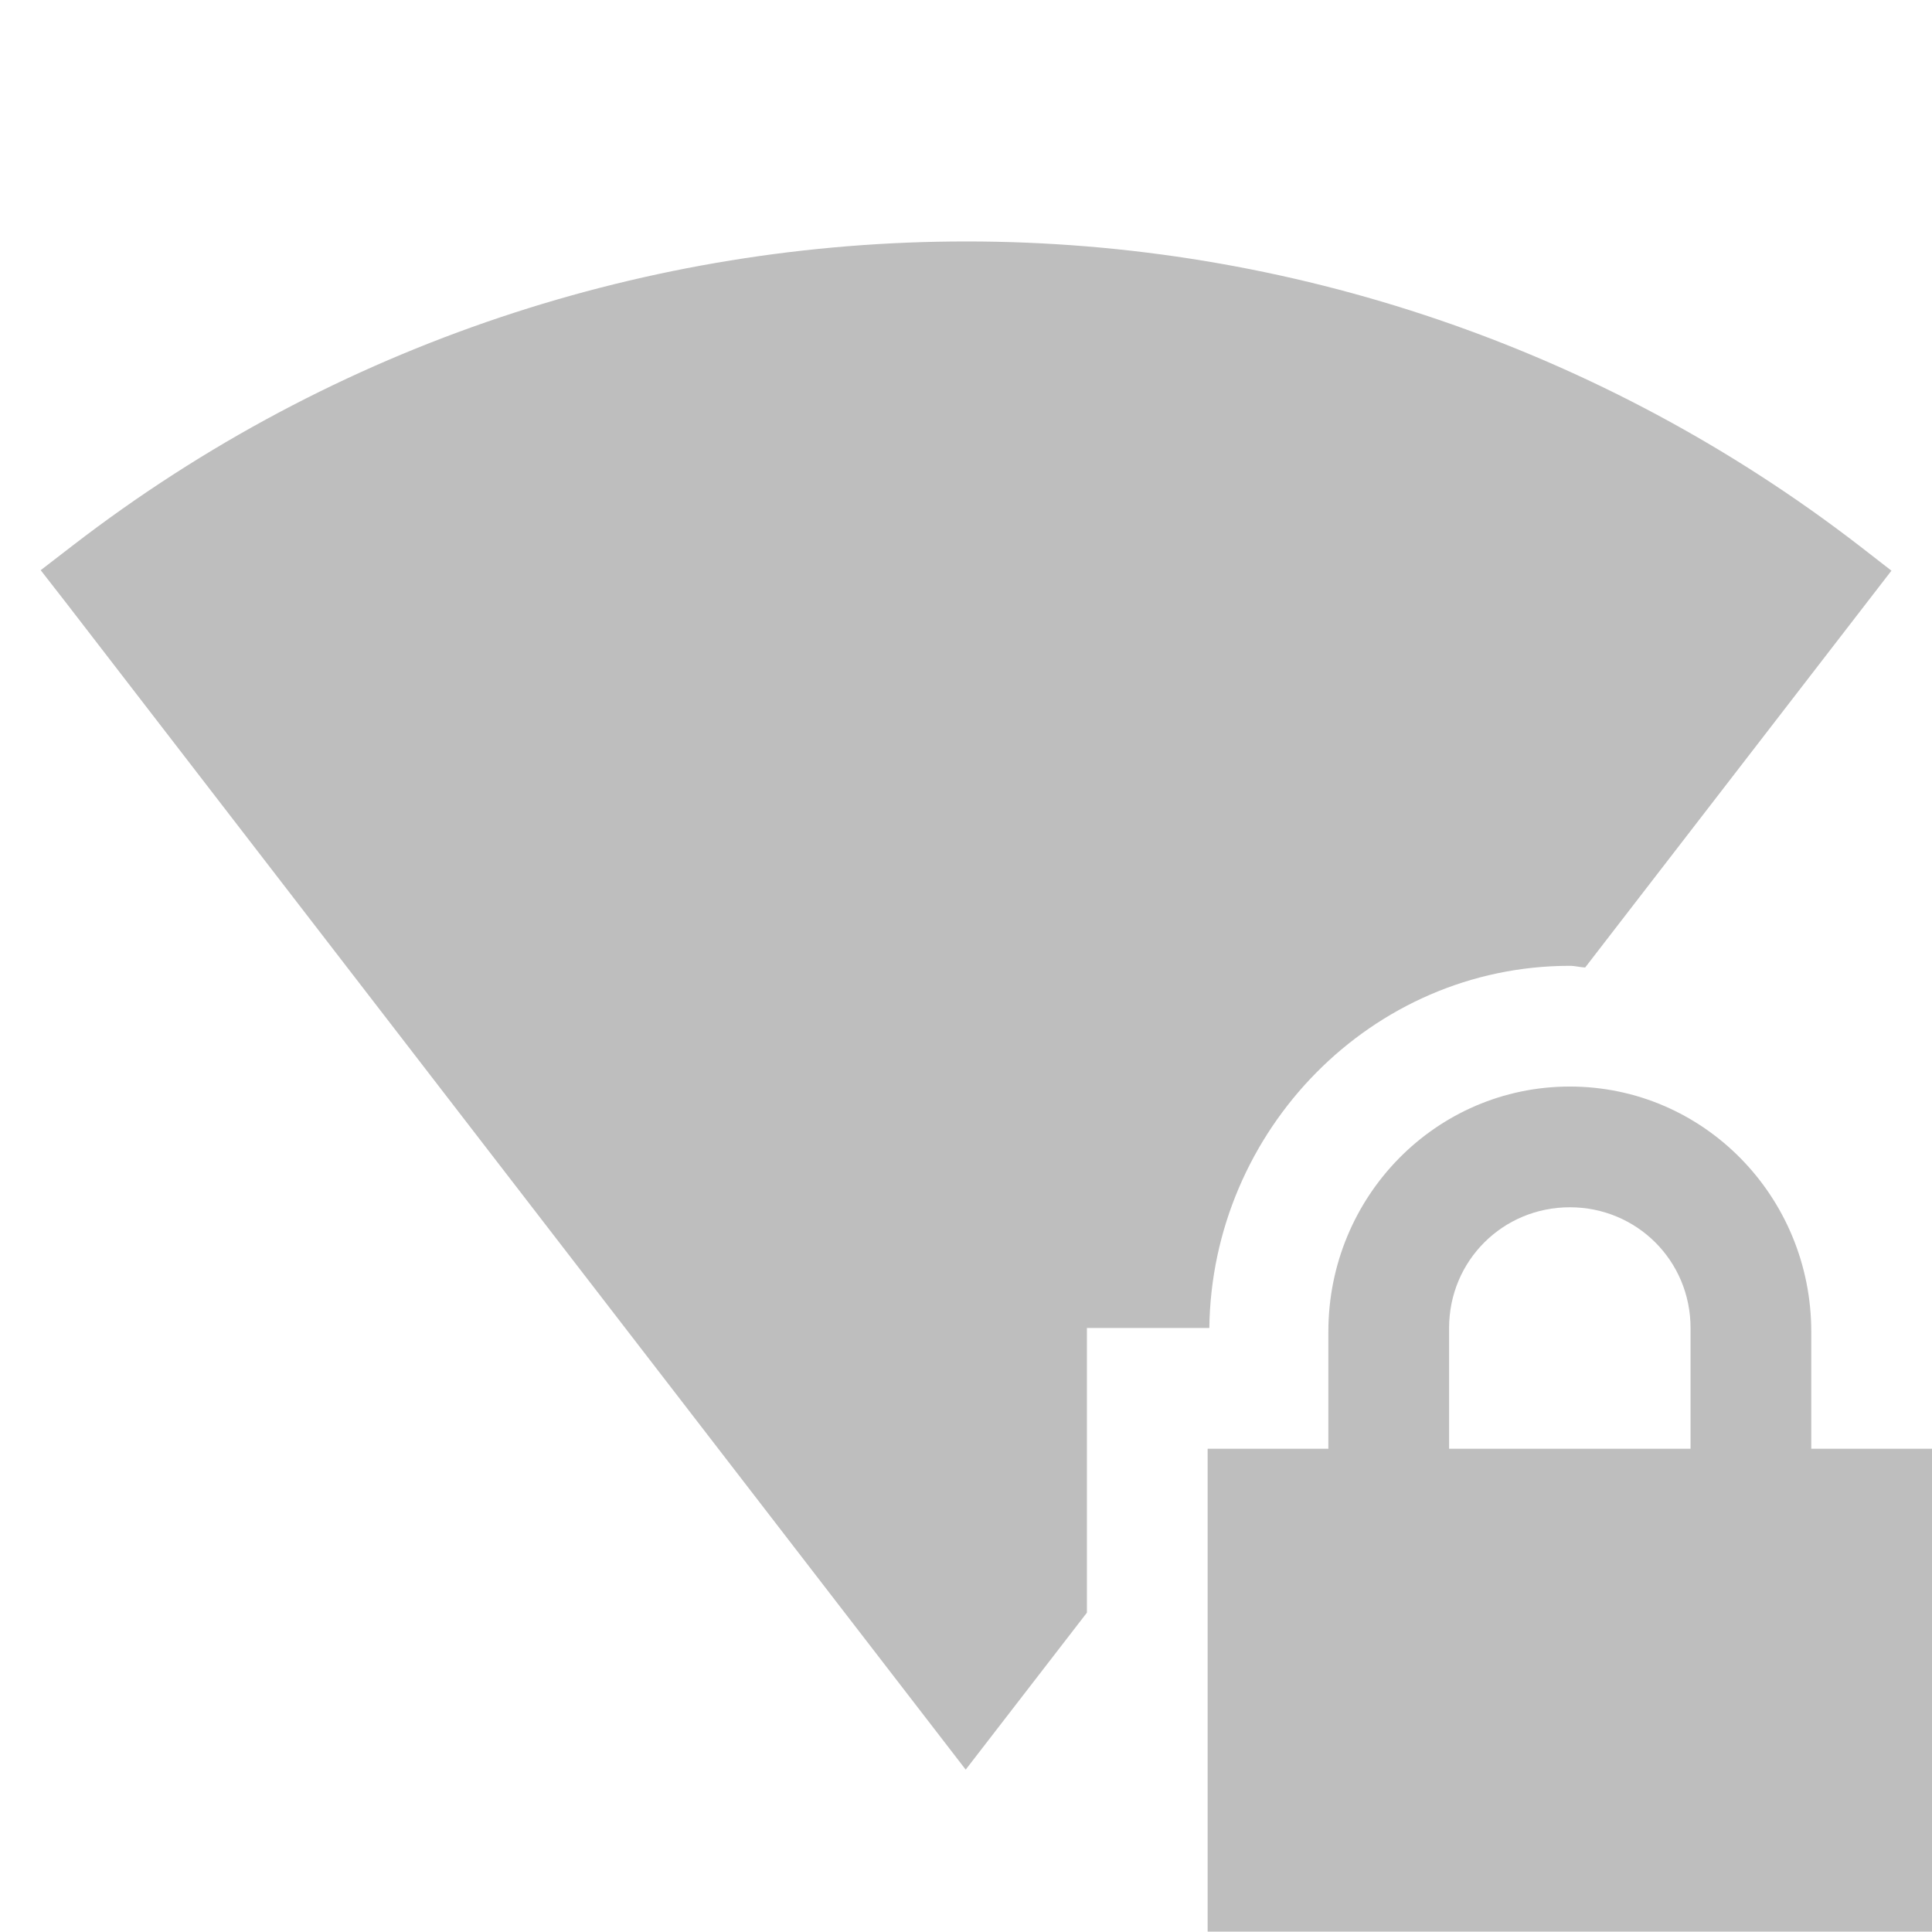
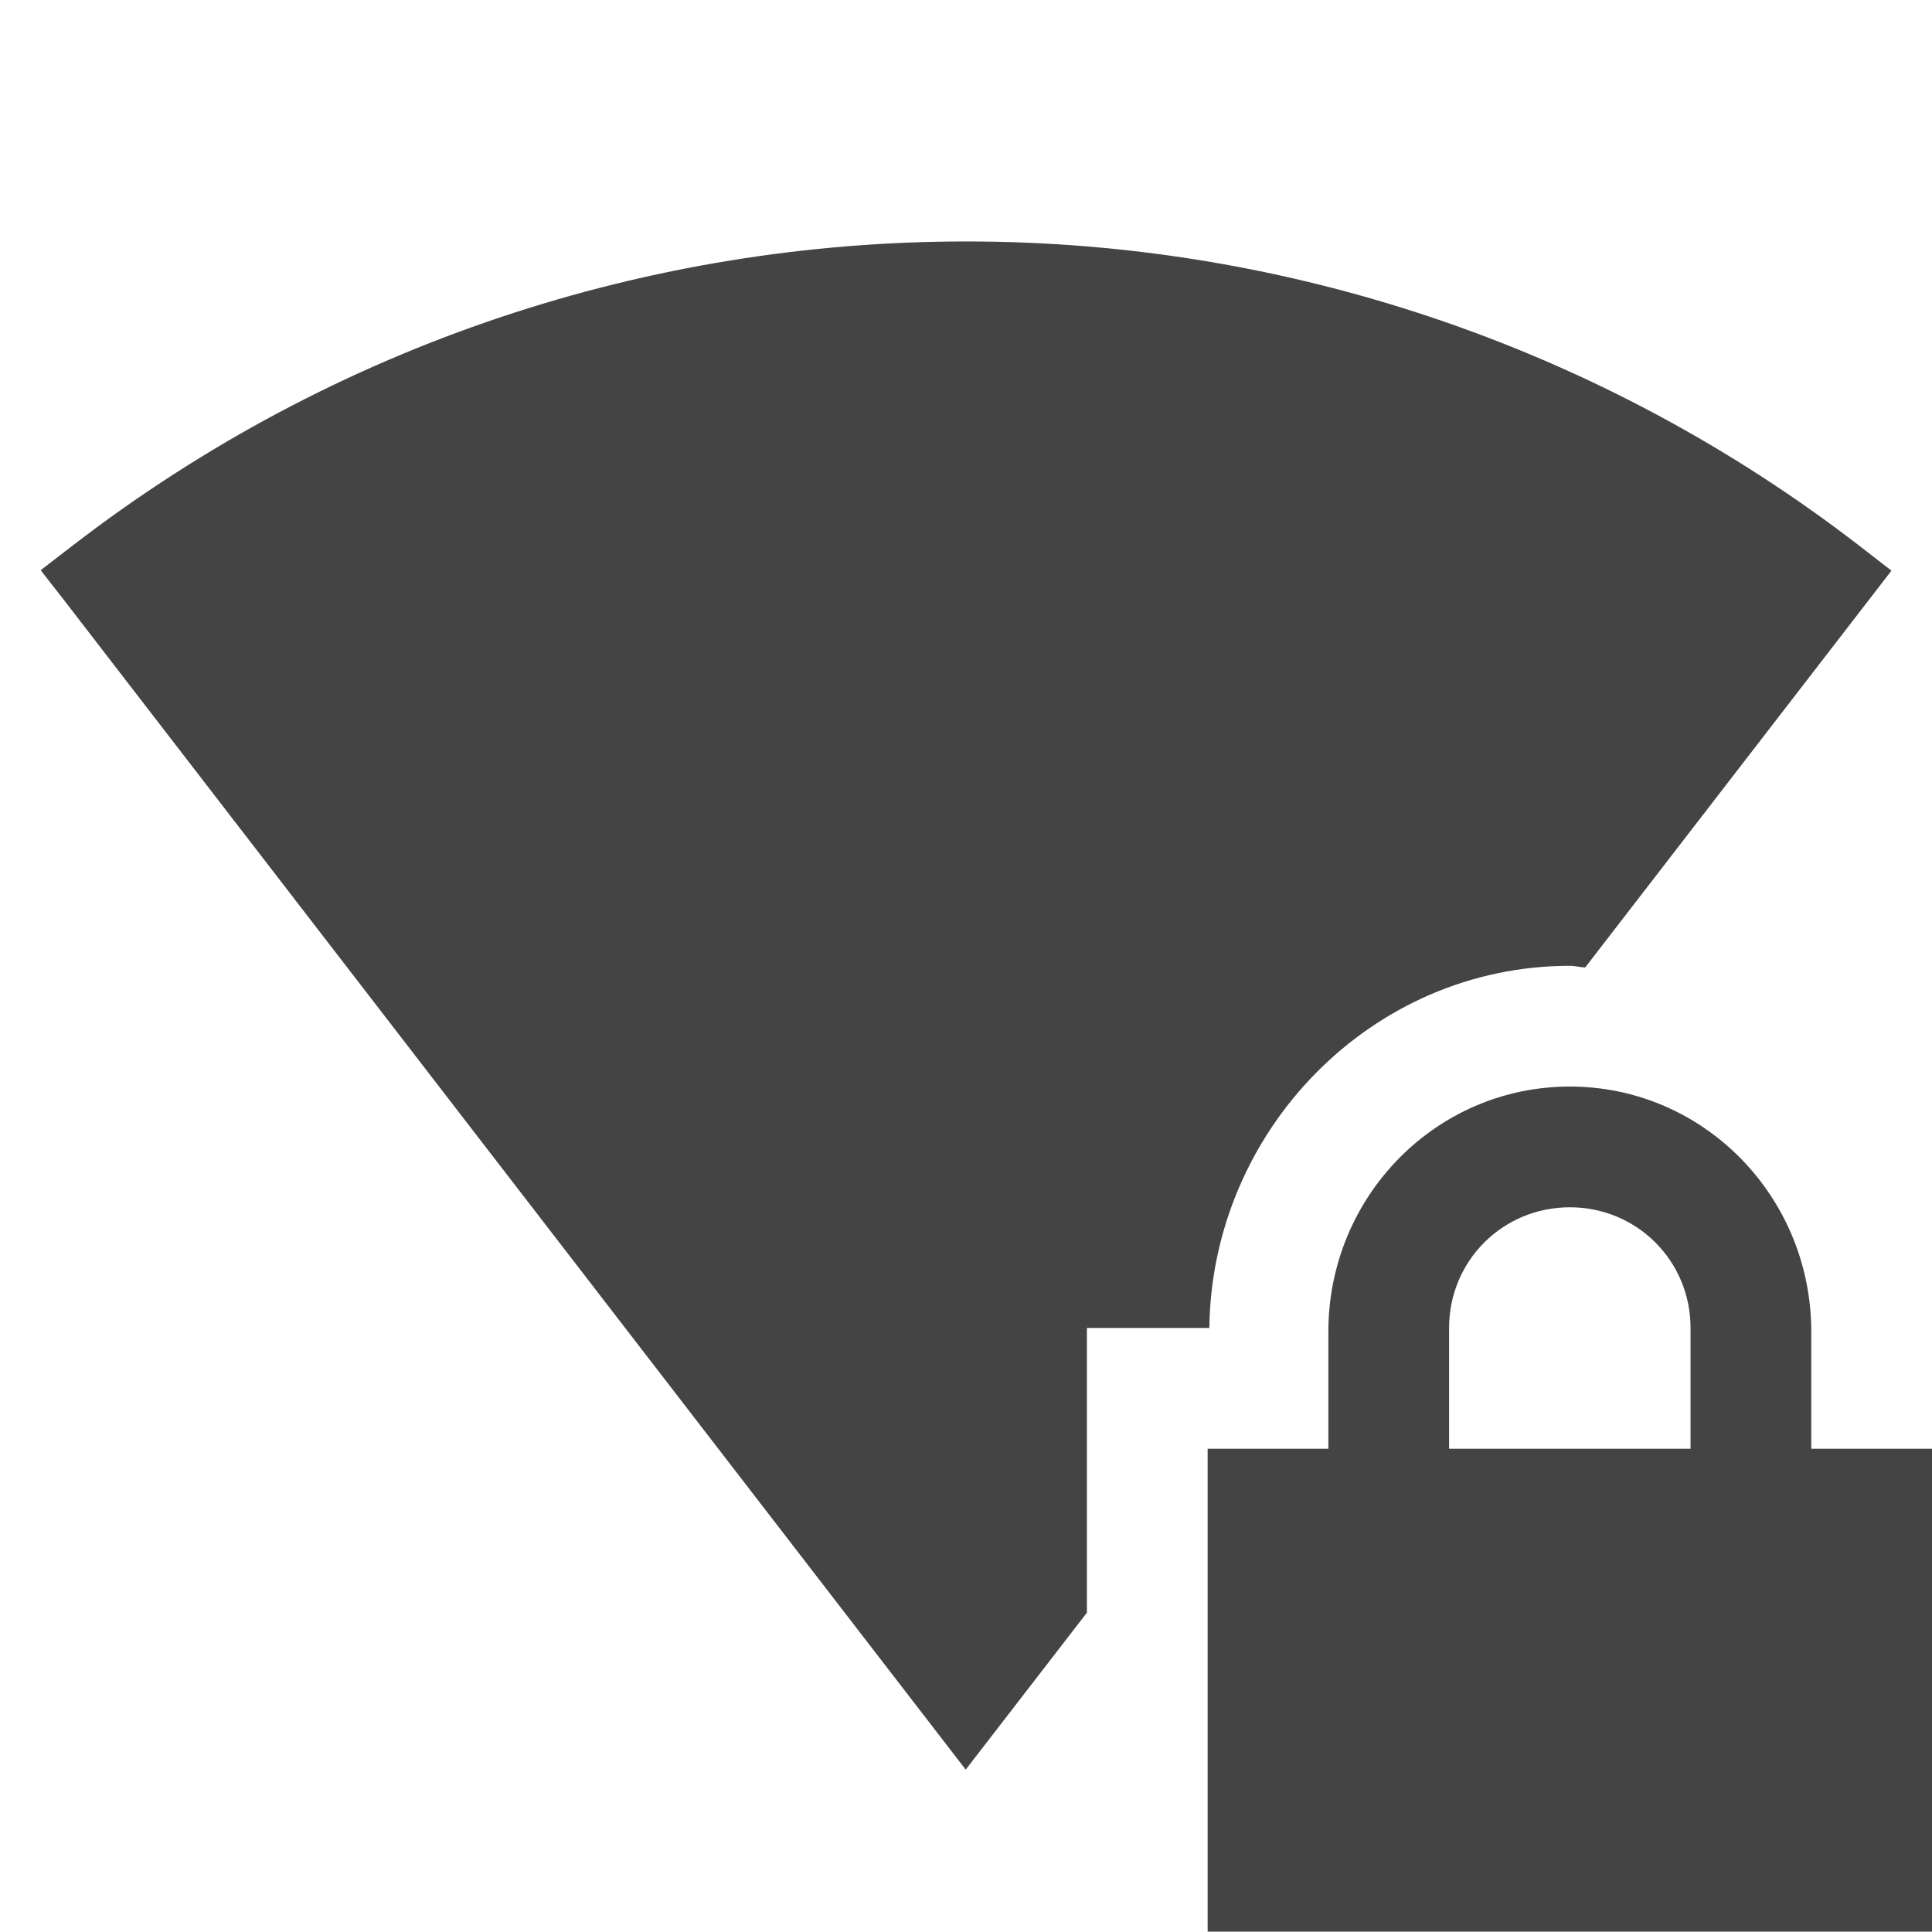
<svg xmlns="http://www.w3.org/2000/svg" width="16.003" height="16">
  <g color="#000" transform="translate(-973 247)">
-     <path fill="#bebebe" d="M981.003-245c-2.61 0-5.22.838-7.4 2.518l-.266.205.205.263 7.457 9.672 1.004-1.3V-236h1.014c.02-1.635 1.342-3 2.986-3 .044 0 .084.012.127.014l2.537-3.287-.264-.205a12.105 12.105 0 0 0-7.4-2.522zm5 7c-1.108 0-2 .91-2 2.031v.969h-1v4h6v-4h-1v-.969c0-1.12-.892-2.031-2-2.031zm0 1c.554 0 1 .442 1 1v1h-2v-1c0-.558.446-1 1-1z" font-family="sans-serif" font-weight="400" overflow="visible" />
+     <path fill="#444" d="M981.003-245c-2.61 0-5.22.838-7.4 2.518l-.266.205.205.263 7.457 9.672 1.004-1.3V-236h1.014c.02-1.635 1.342-3 2.986-3 .044 0 .084.012.127.014l2.537-3.287-.264-.205a12.105 12.105 0 0 0-7.4-2.522zm5 7c-1.108 0-2 .91-2 2.031v.969h-1v4h6v-4h-1v-.969c0-1.12-.892-2.031-2-2.031zm0 1c.554 0 1 .442 1 1v1h-2v-1c0-.558.446-1 1-1z" font-family="sans-serif" font-weight="400" overflow="visible" />
  </g>
</svg>
